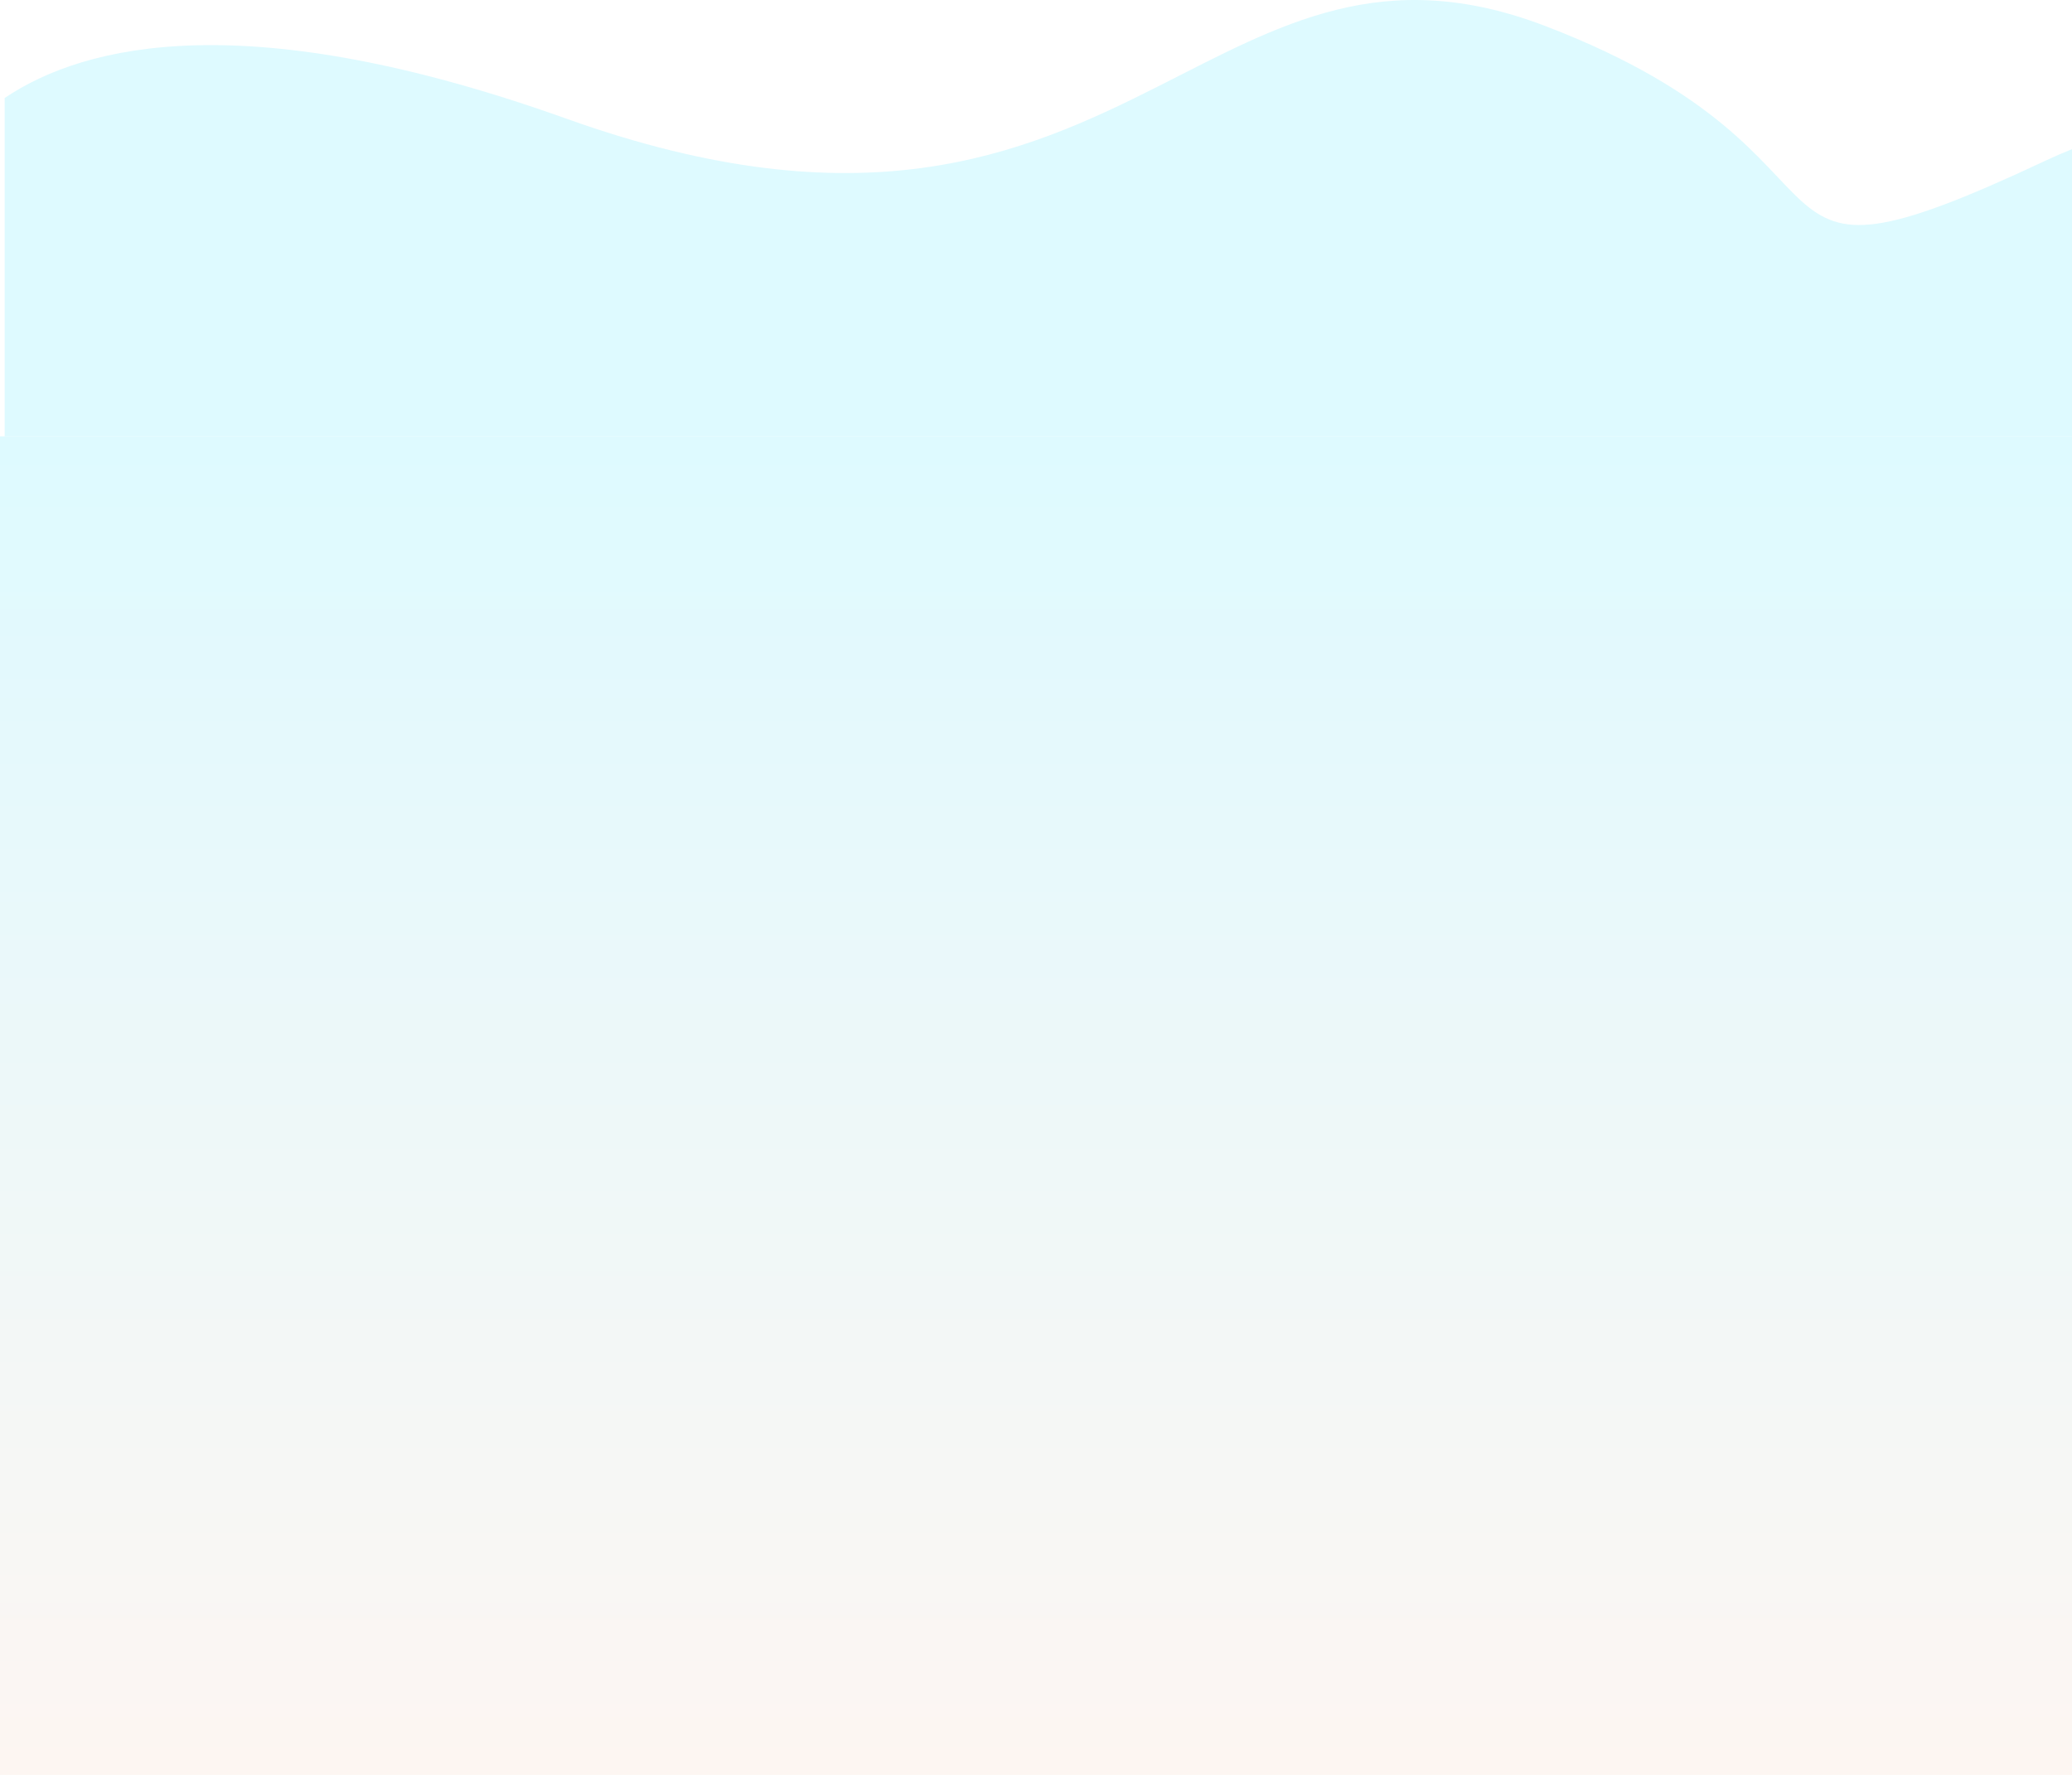
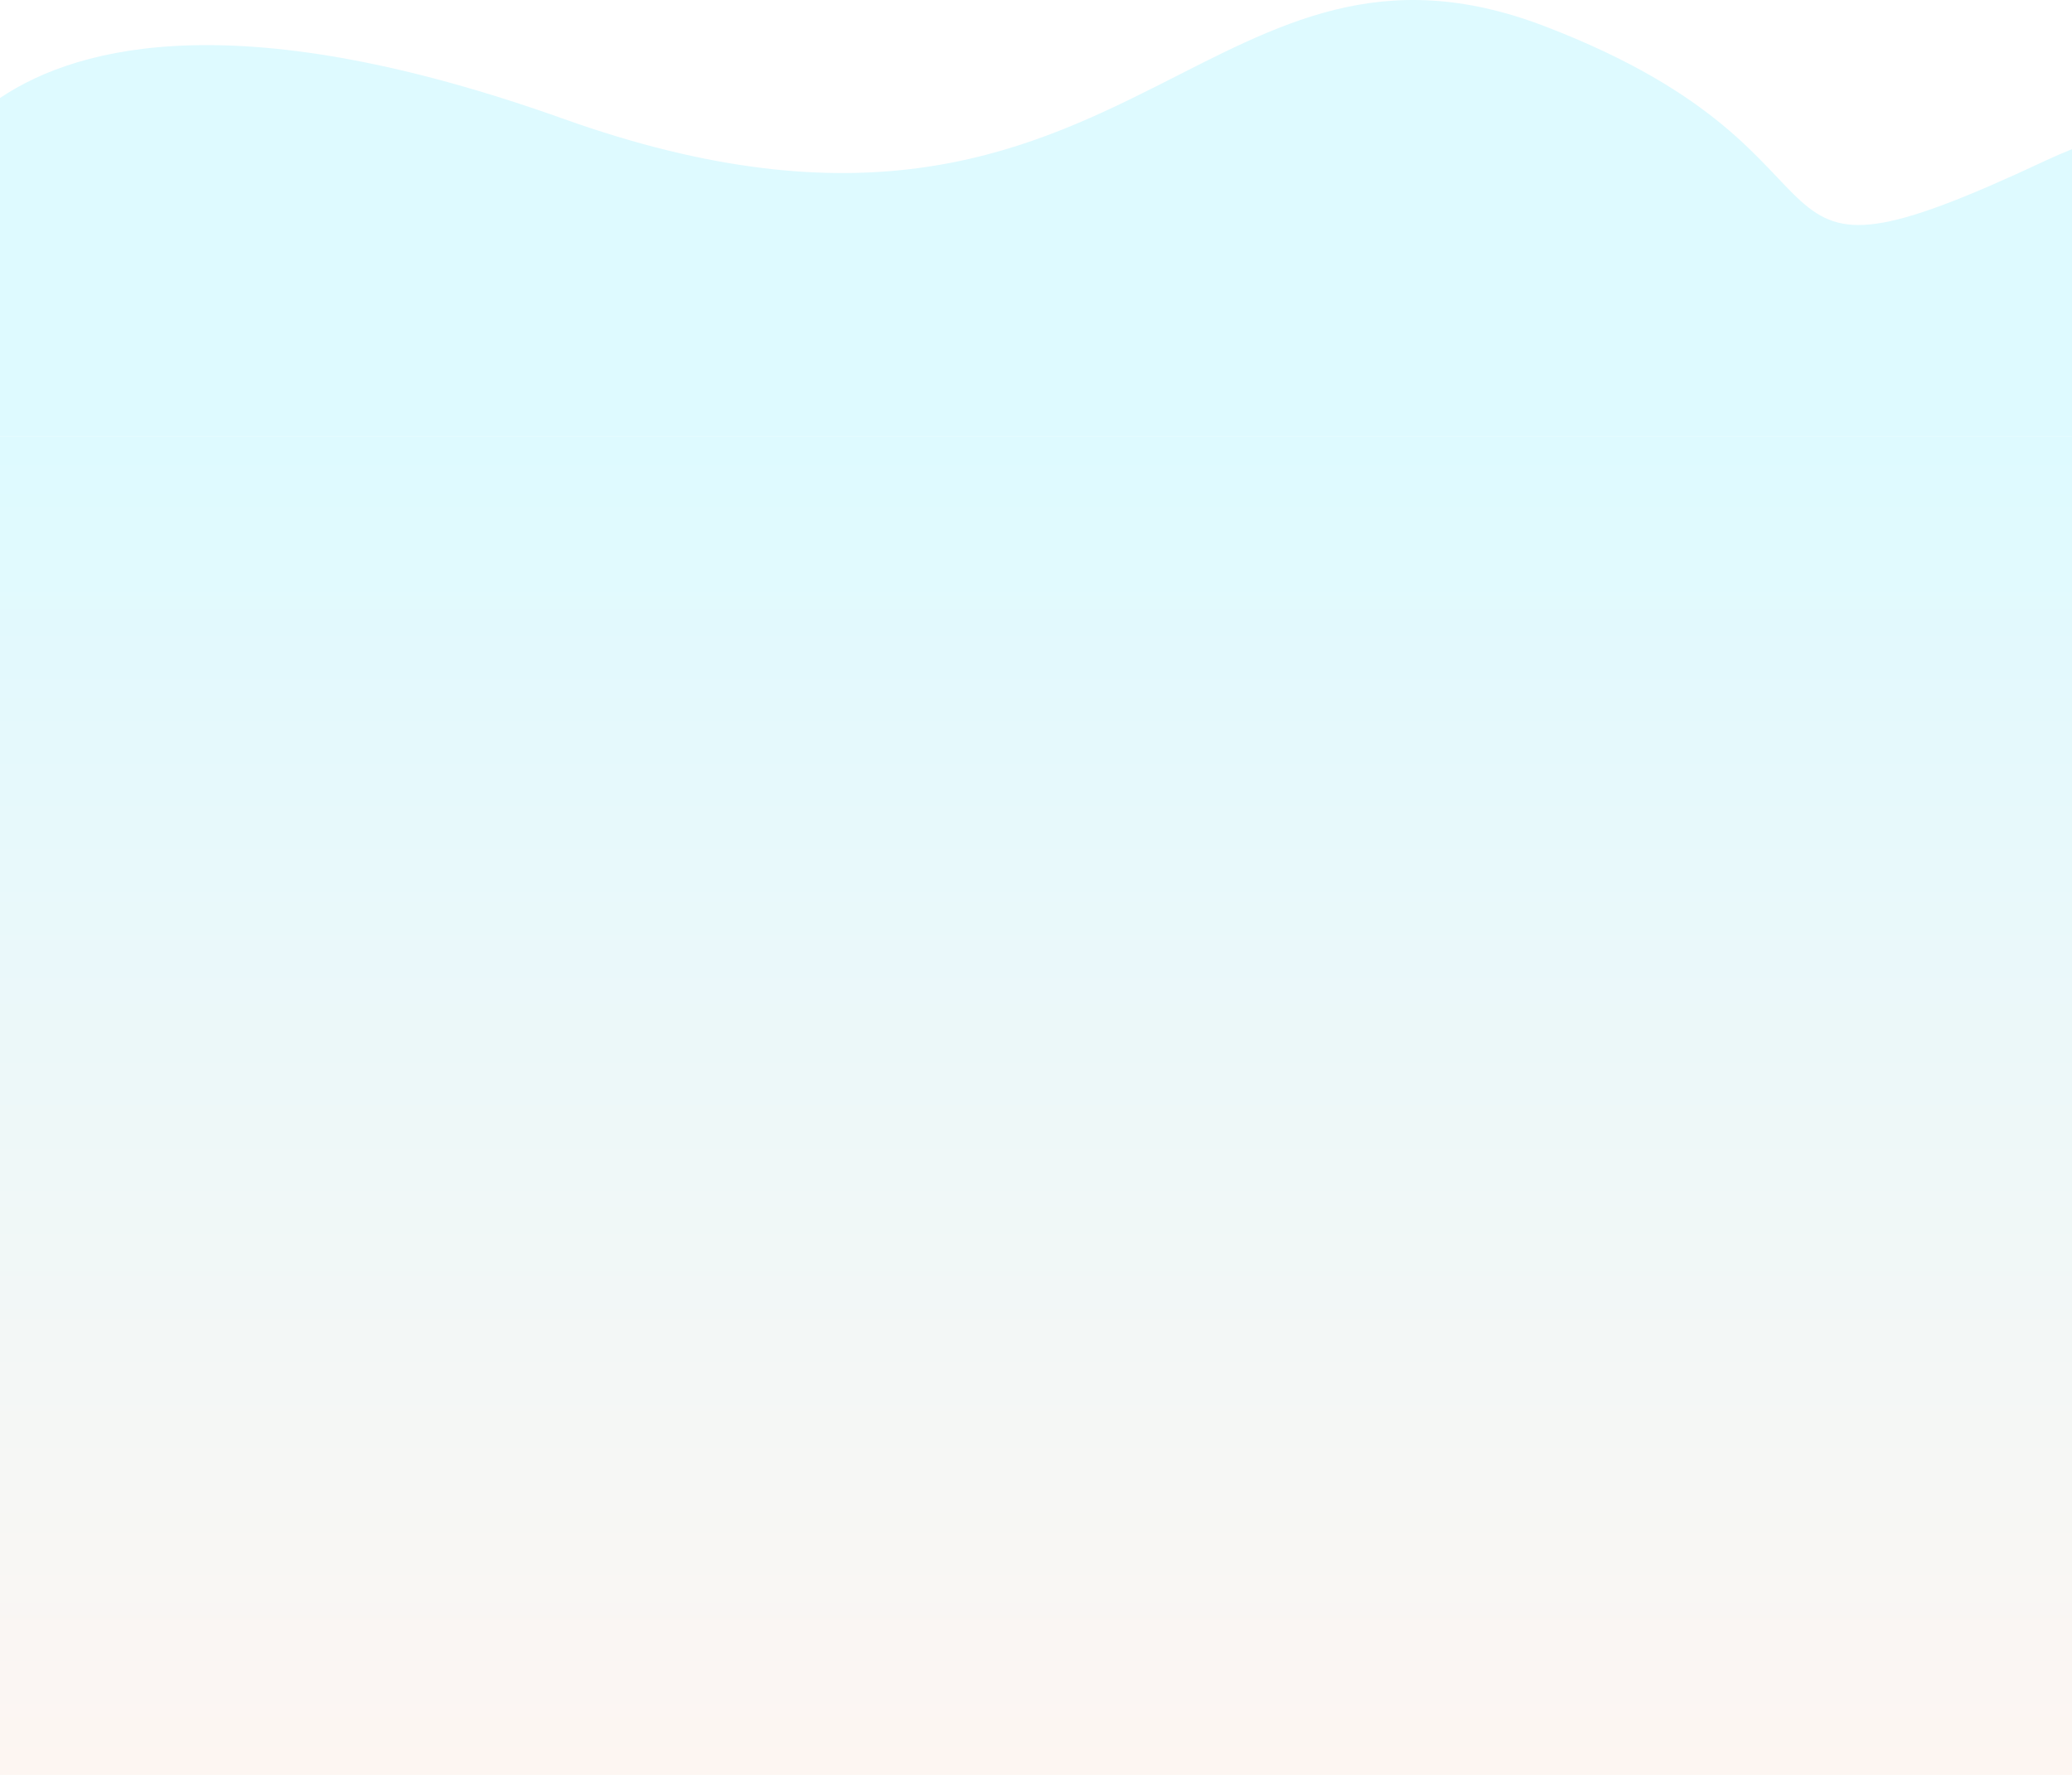
<svg xmlns="http://www.w3.org/2000/svg" width="1331" height="1140.351" viewBox="0 0 1331 1140.351">
  <defs>
    <linearGradient id="linear-gradient" x1="0.5" x2="0.5" y2="1" gradientUnits="objectBoundingBox">
      <stop offset="0" stop-color="#defaff" />
      <stop offset="1" stop-color="#fdf6f2" />
    </linearGradient>
  </defs>
-   <g id="Grupo_146094" data-name="Grupo 146094" transform="translate(-133 -809.825)">
-     <path id="Intersección_1" data-name="Intersección 1" d="M45,853.967V636.574C96.85,601.7,201.22,576.7,406.067,649.942c189.339,67.7,292.129,23.479,379.725-20.739,78.221-39.484,144.329-78.971,249.134-38.764,222.169,85.23,109.242,185.88,320.976,86.446q8.743-4.106,17.1-7.422v184.5Z" transform="translate(91 236.209)" fill="#defaff" />
-     <rect id="Rectángulo_44535" data-name="Rectángulo 44535" width="1331" height="860" transform="translate(133 1090.176)" fill="url(#linear-gradient)" />
+   <g id="Grupo_146151" data-name="Grupo 146151" transform="translate(6520 10893.175)">
+     <path id="Intersección_8" data-name="Intersección 8" d="M45,853.967V636.574C96.967,601.7,201.573,576.7,406.883,649.942c189.767,67.7,292.788,23.479,380.583-20.739,78.4-39.484,144.655-78.971,249.7-38.764,222.671,85.23,109.489,185.88,321.7,86.446q8.762-4.106,17.136-7.422v184.5Z" transform="translate(-6565 -11466.791)" fill="#defaff" />
+     <rect id="Rectángulo_44625" data-name="Rectángulo 44625" width="1331" height="860" transform="translate(-6520 -10612.824)" fill="url(#linear-gradient)" />
  </g>
</svg>
